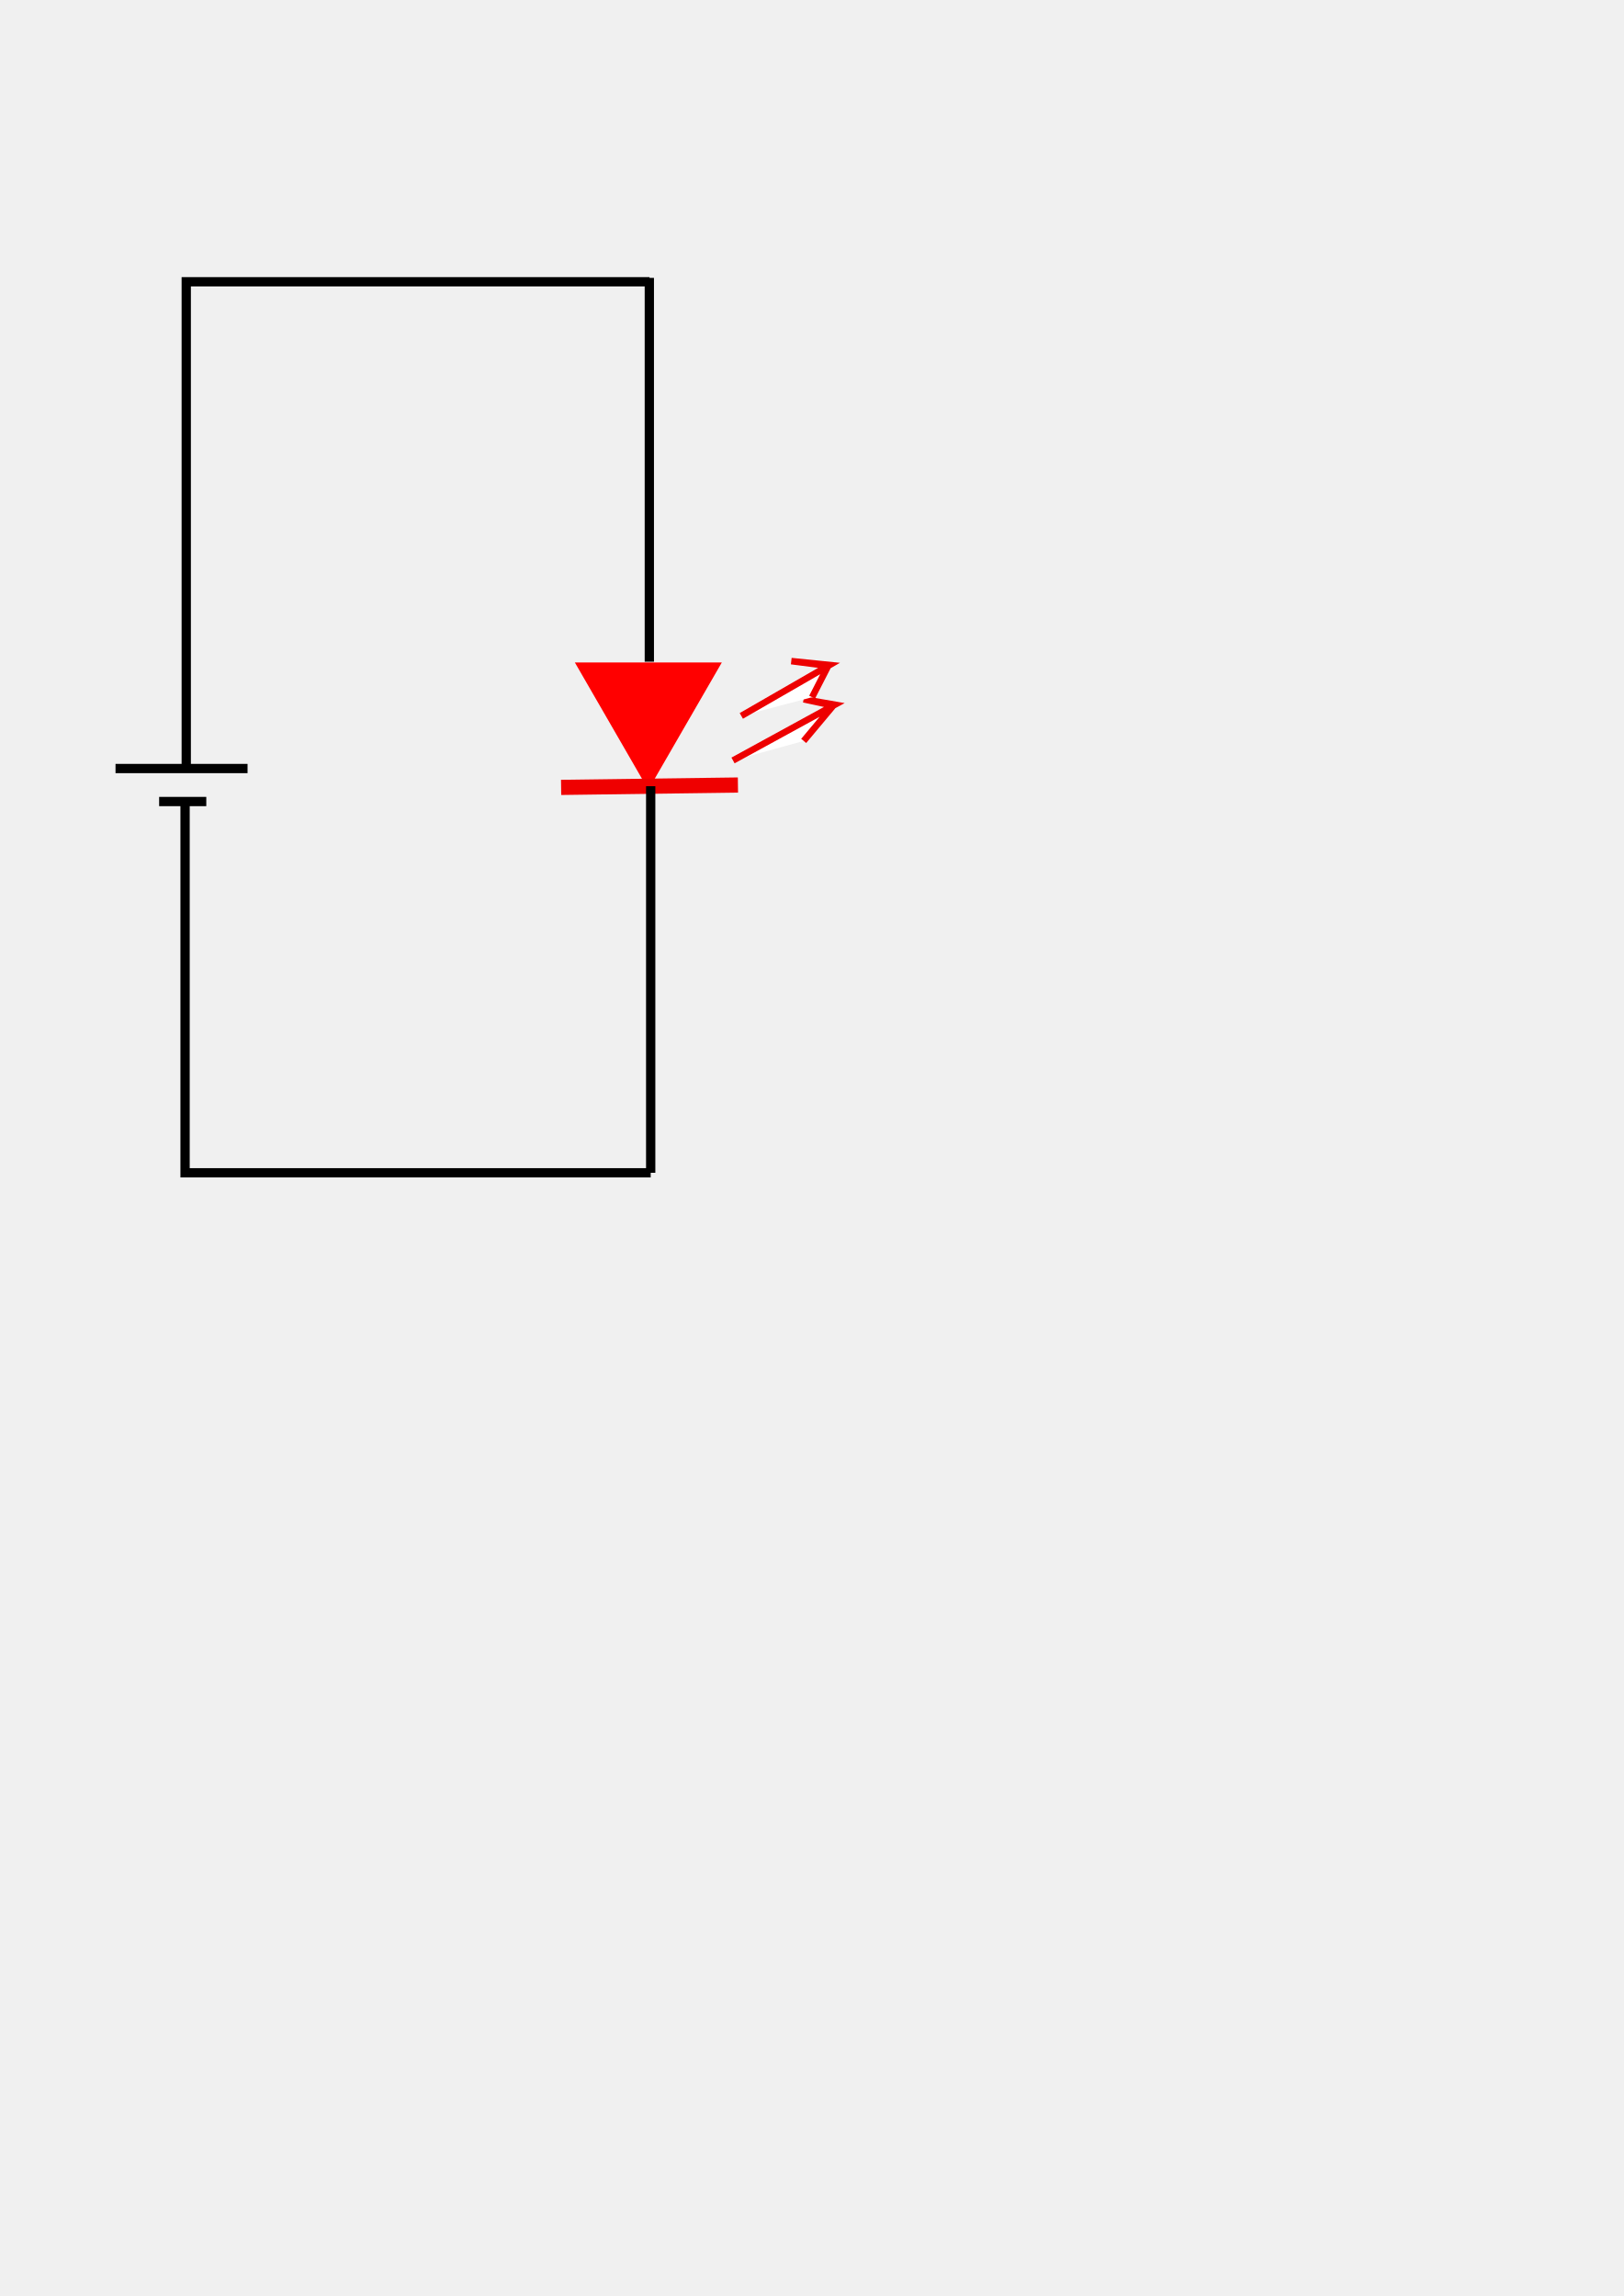
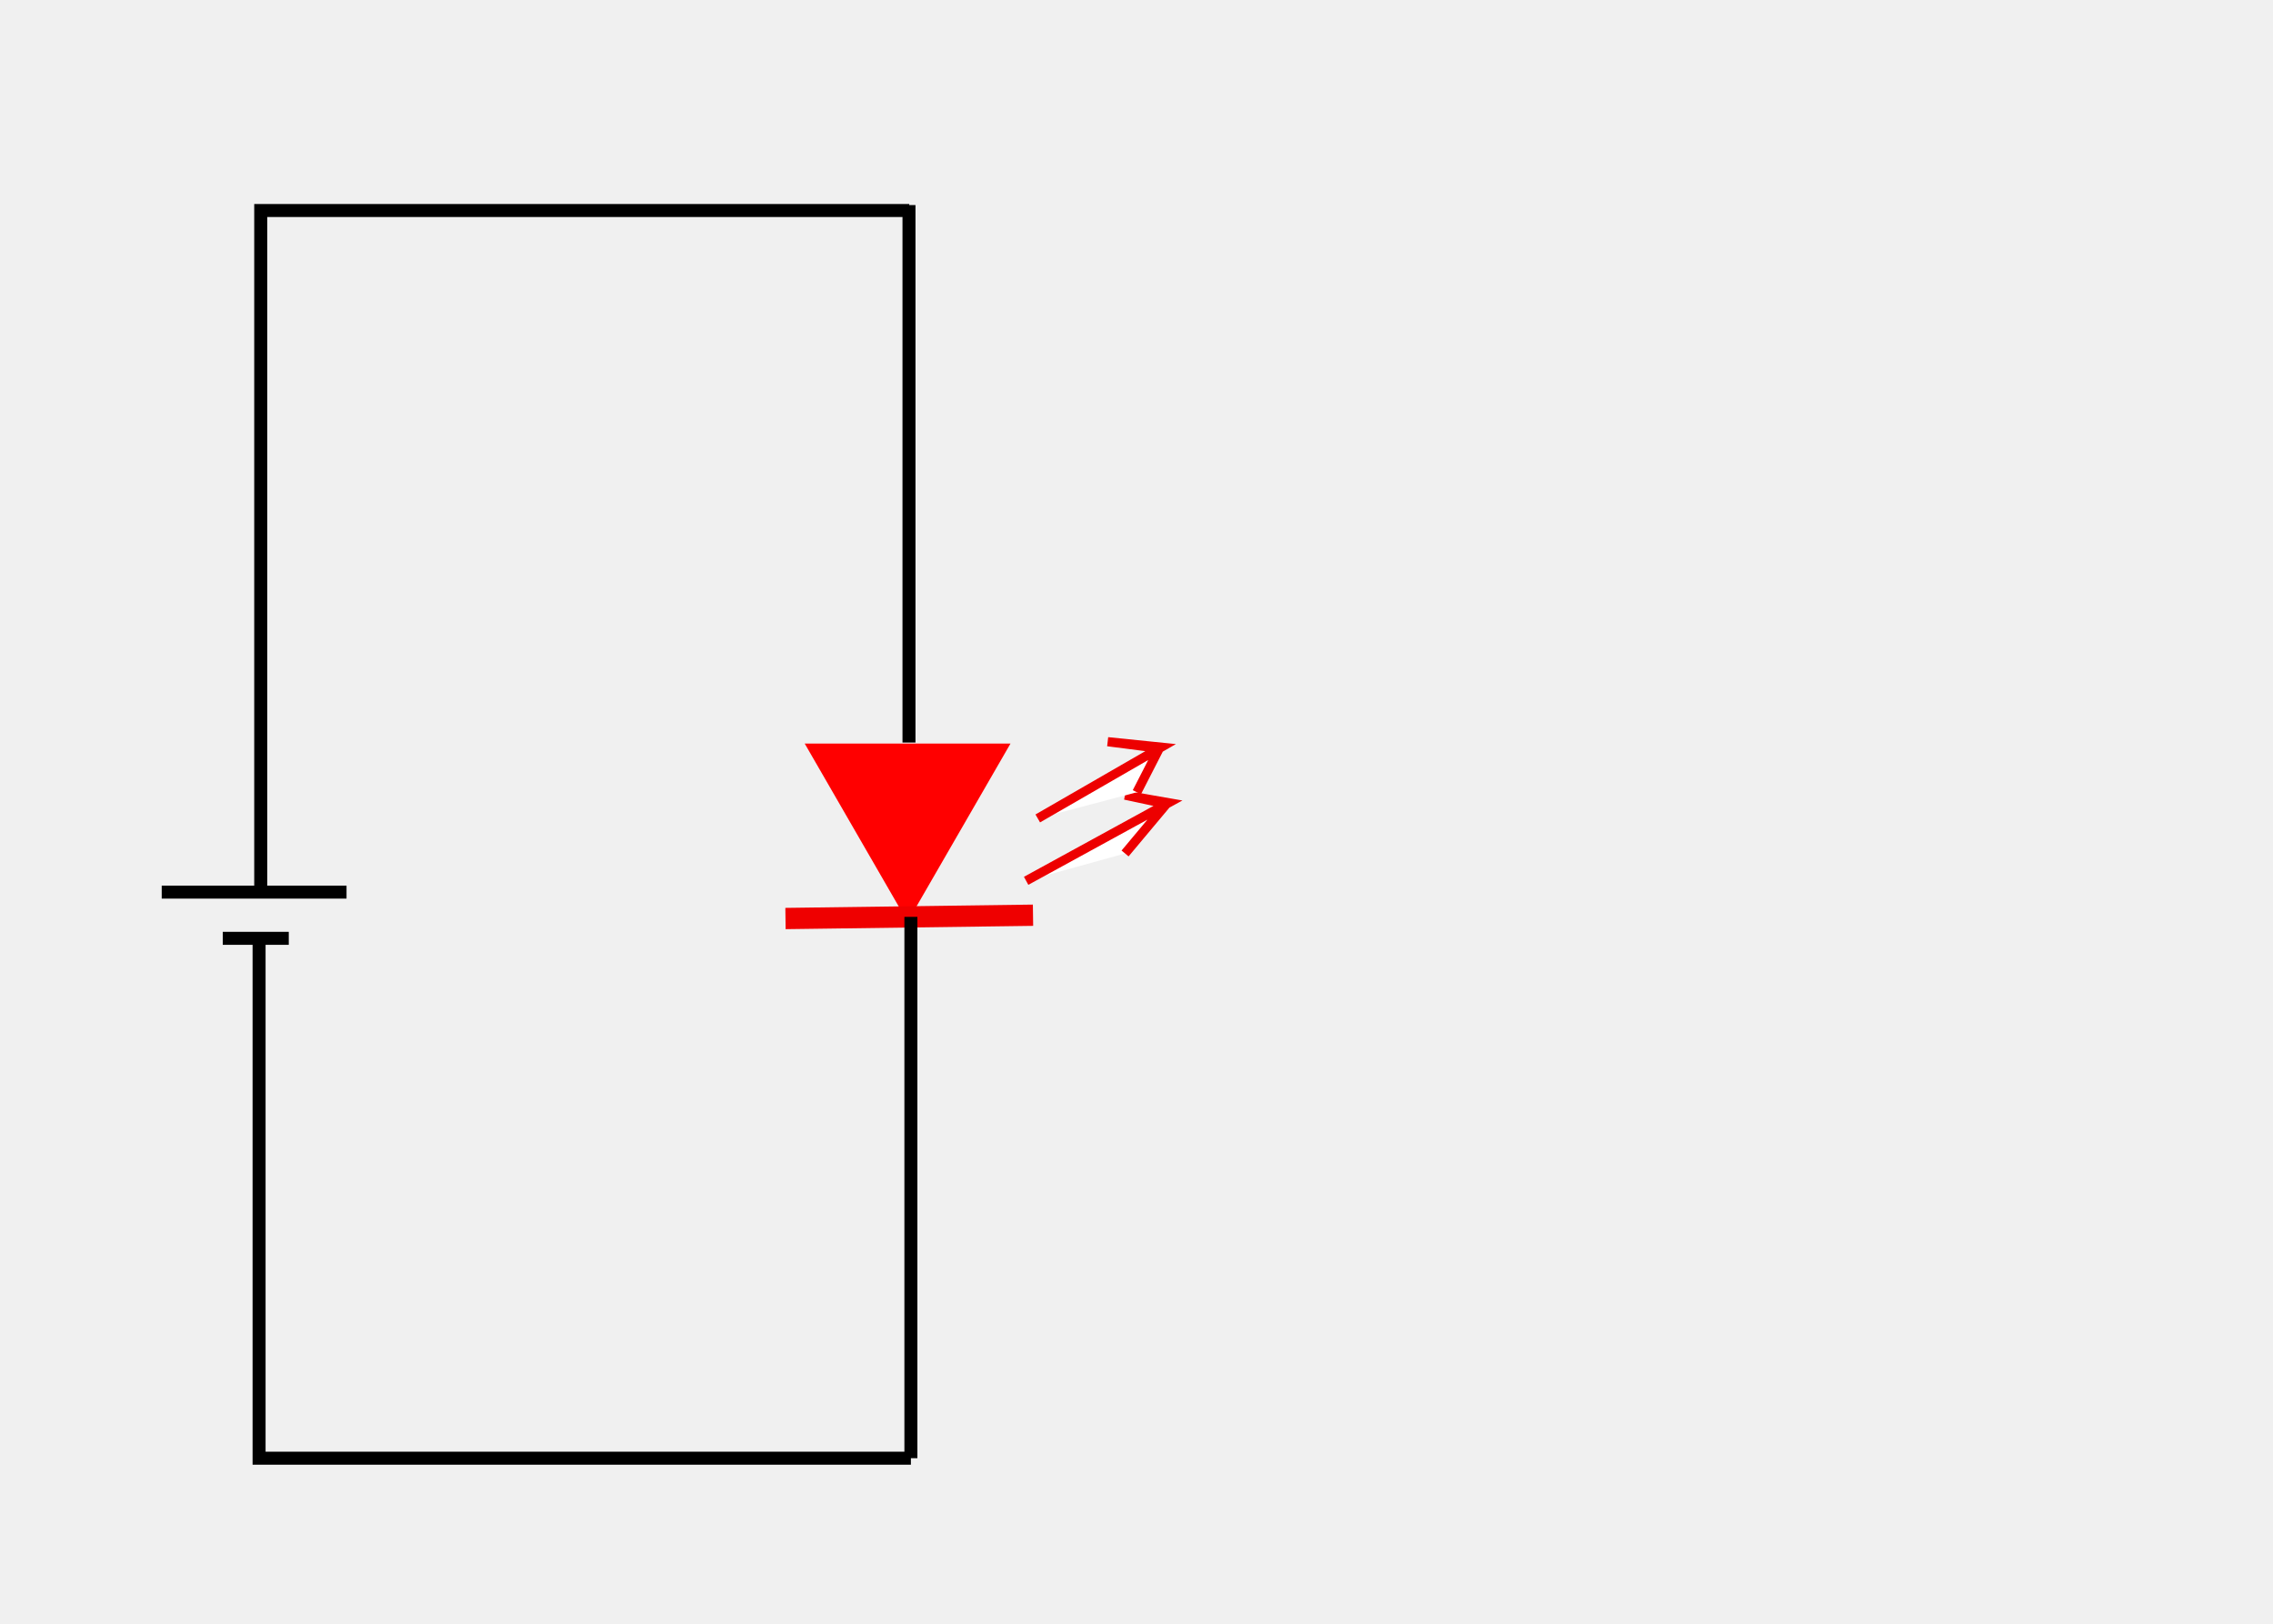
- <svg xmlns="http://www.w3.org/2000/svg" width="210mm" height="297mm" viewBox="0 0 210 297" version="1.1" id="svg8">
+ <svg xmlns="http://www.w3.org/2000/svg" width="210mm" height="150mm" viewBox="0 0 210 150" version="1.1" id="svg8">
  <defs id="defs2" />
-   <g id="layer1">
-     <g id="g4619" transform="translate(-7.013105)">
+   <g id="layer1" transform="translate(0,-147)">
+     <g id="g4619" transform="translate(-7.013105,130)">
      <g transform="translate(1.219671,2.439341)" id="g4563">
        <path id="path3733" d="m 89.646,99.718 -4.753,-8.233 -4.753,-8.233 9.506,-10e-7 9.506,0 -4.753,8.233 z" style="fill:#ff0000;stroke-width:0.265" />
        <path style="fill:none;stroke:#ef0000;stroke-width:1.965;stroke-linecap:butt;stroke-linejoin:miter;stroke-miterlimit:4;stroke-dasharray:none;stroke-opacity:1" d="m 78.364,99.413 22.869,-0.305 v 0" id="path3735" />
        <path style="fill:#ffffff;stroke:#ed0000;stroke-width:0.845;stroke-linecap:butt;stroke-linejoin:miter;stroke-miterlimit:4;stroke-dasharray:none;stroke-opacity:1" d="m 100.597,95.93 13.178,-7.212 -4.038,-0.703 3.826,0.819 -3.826,4.569 v 0" id="path4542" />
        <path style="fill:#ffffff;stroke:#ed0000;stroke-width:0.845;stroke-linecap:butt;stroke-linejoin:miter;stroke-miterlimit:4;stroke-dasharray:none;stroke-opacity:1" d="m 101.671,90.167 11.417,-6.582 -4.953,-0.506 4.769,0.613 -2.078,4.056 v 0" id="path4542-3" />
      </g>
    </g>
-     <path style="fill:none;stroke:#000000;stroke-width:1.2;stroke-linecap:butt;stroke-linejoin:miter;stroke-miterlimit:4;stroke-dasharray:none;stroke-opacity:1" d="m 84.157,151.707 -27.29,0 H 23.936 V 104.14" id="path4692" />
-     <path style="fill:none;stroke:#000000;stroke-width:1.2;stroke-linecap:butt;stroke-linejoin:miter;stroke-opacity:1;stroke-miterlimit:4;stroke-dasharray:none" d="m 20.582,103.682 h 6.098" id="path4694" />
-     <path style="fill:none;stroke:#000000;stroke-width:1.2;stroke-linecap:butt;stroke-linejoin:miter;stroke-opacity:1;stroke-miterlimit:4;stroke-dasharray:none" d="M 14.941,99.413 H 32.016 v 0" id="path4696" />
-     <path style="fill:none;stroke:#000000;stroke-width:1.2;stroke-linecap:butt;stroke-linejoin:miter;stroke-miterlimit:4;stroke-dasharray:none;stroke-opacity:1" d="M 24.088,99.108 V 36.448 l 59.916,0" id="path4698" />
-     <path style="fill:none;stroke:#000000;stroke-width:1.2;stroke-linecap:butt;stroke-linejoin:miter;stroke-opacity:1;stroke-miterlimit:4;stroke-dasharray:none" d="m 83.98,85.595 v -49.051 h 0.431 v 0" id="path4702" />
-     <path style="fill:none;stroke:#000000;stroke-width:1.2;stroke-linecap:butt;stroke-linejoin:miter;stroke-opacity:1;stroke-miterlimit:4;stroke-dasharray:none" d="m 84.157,101.7 v 50.006" id="path4744" />
+     <path style="fill:none;stroke:#000000;stroke-width:1.2;stroke-linecap:butt;stroke-linejoin:miter;stroke-miterlimit:4;stroke-dasharray:none;stroke-opacity:1" d="M 84.157,281.707 H 56.867 23.936 V 234.14" id="path4692" />
+     <path style="fill:none;stroke:#000000;stroke-width:1.2;stroke-linecap:butt;stroke-linejoin:miter;stroke-miterlimit:4;stroke-dasharray:none;stroke-opacity:1" d="m 20.582,233.682 h 6.098" id="path4694" />
+     <path style="fill:none;stroke:#000000;stroke-width:1.2;stroke-linecap:butt;stroke-linejoin:miter;stroke-miterlimit:4;stroke-dasharray:none;stroke-opacity:1" d="M 14.941,229.413 H 32.016 v 0" id="path4696" />
+     <path style="fill:none;stroke:#000000;stroke-width:1.2;stroke-linecap:butt;stroke-linejoin:miter;stroke-miterlimit:4;stroke-dasharray:none;stroke-opacity:1" d="m 24.088,229.108 v -62.661 h 59.916" id="path4698" />
+     <path style="fill:none;stroke:#000000;stroke-width:1.2;stroke-linecap:butt;stroke-linejoin:miter;stroke-miterlimit:4;stroke-dasharray:none;stroke-opacity:1" d="m 83.98,215.595 v -49.051 h 0.431 v 0" id="path4702" />
+     <path style="fill:none;stroke:#000000;stroke-width:1.2;stroke-linecap:butt;stroke-linejoin:miter;stroke-miterlimit:4;stroke-dasharray:none;stroke-opacity:1" d="m 84.157,231.7 v 50.006" id="path4744" />
  </g>
</svg>
